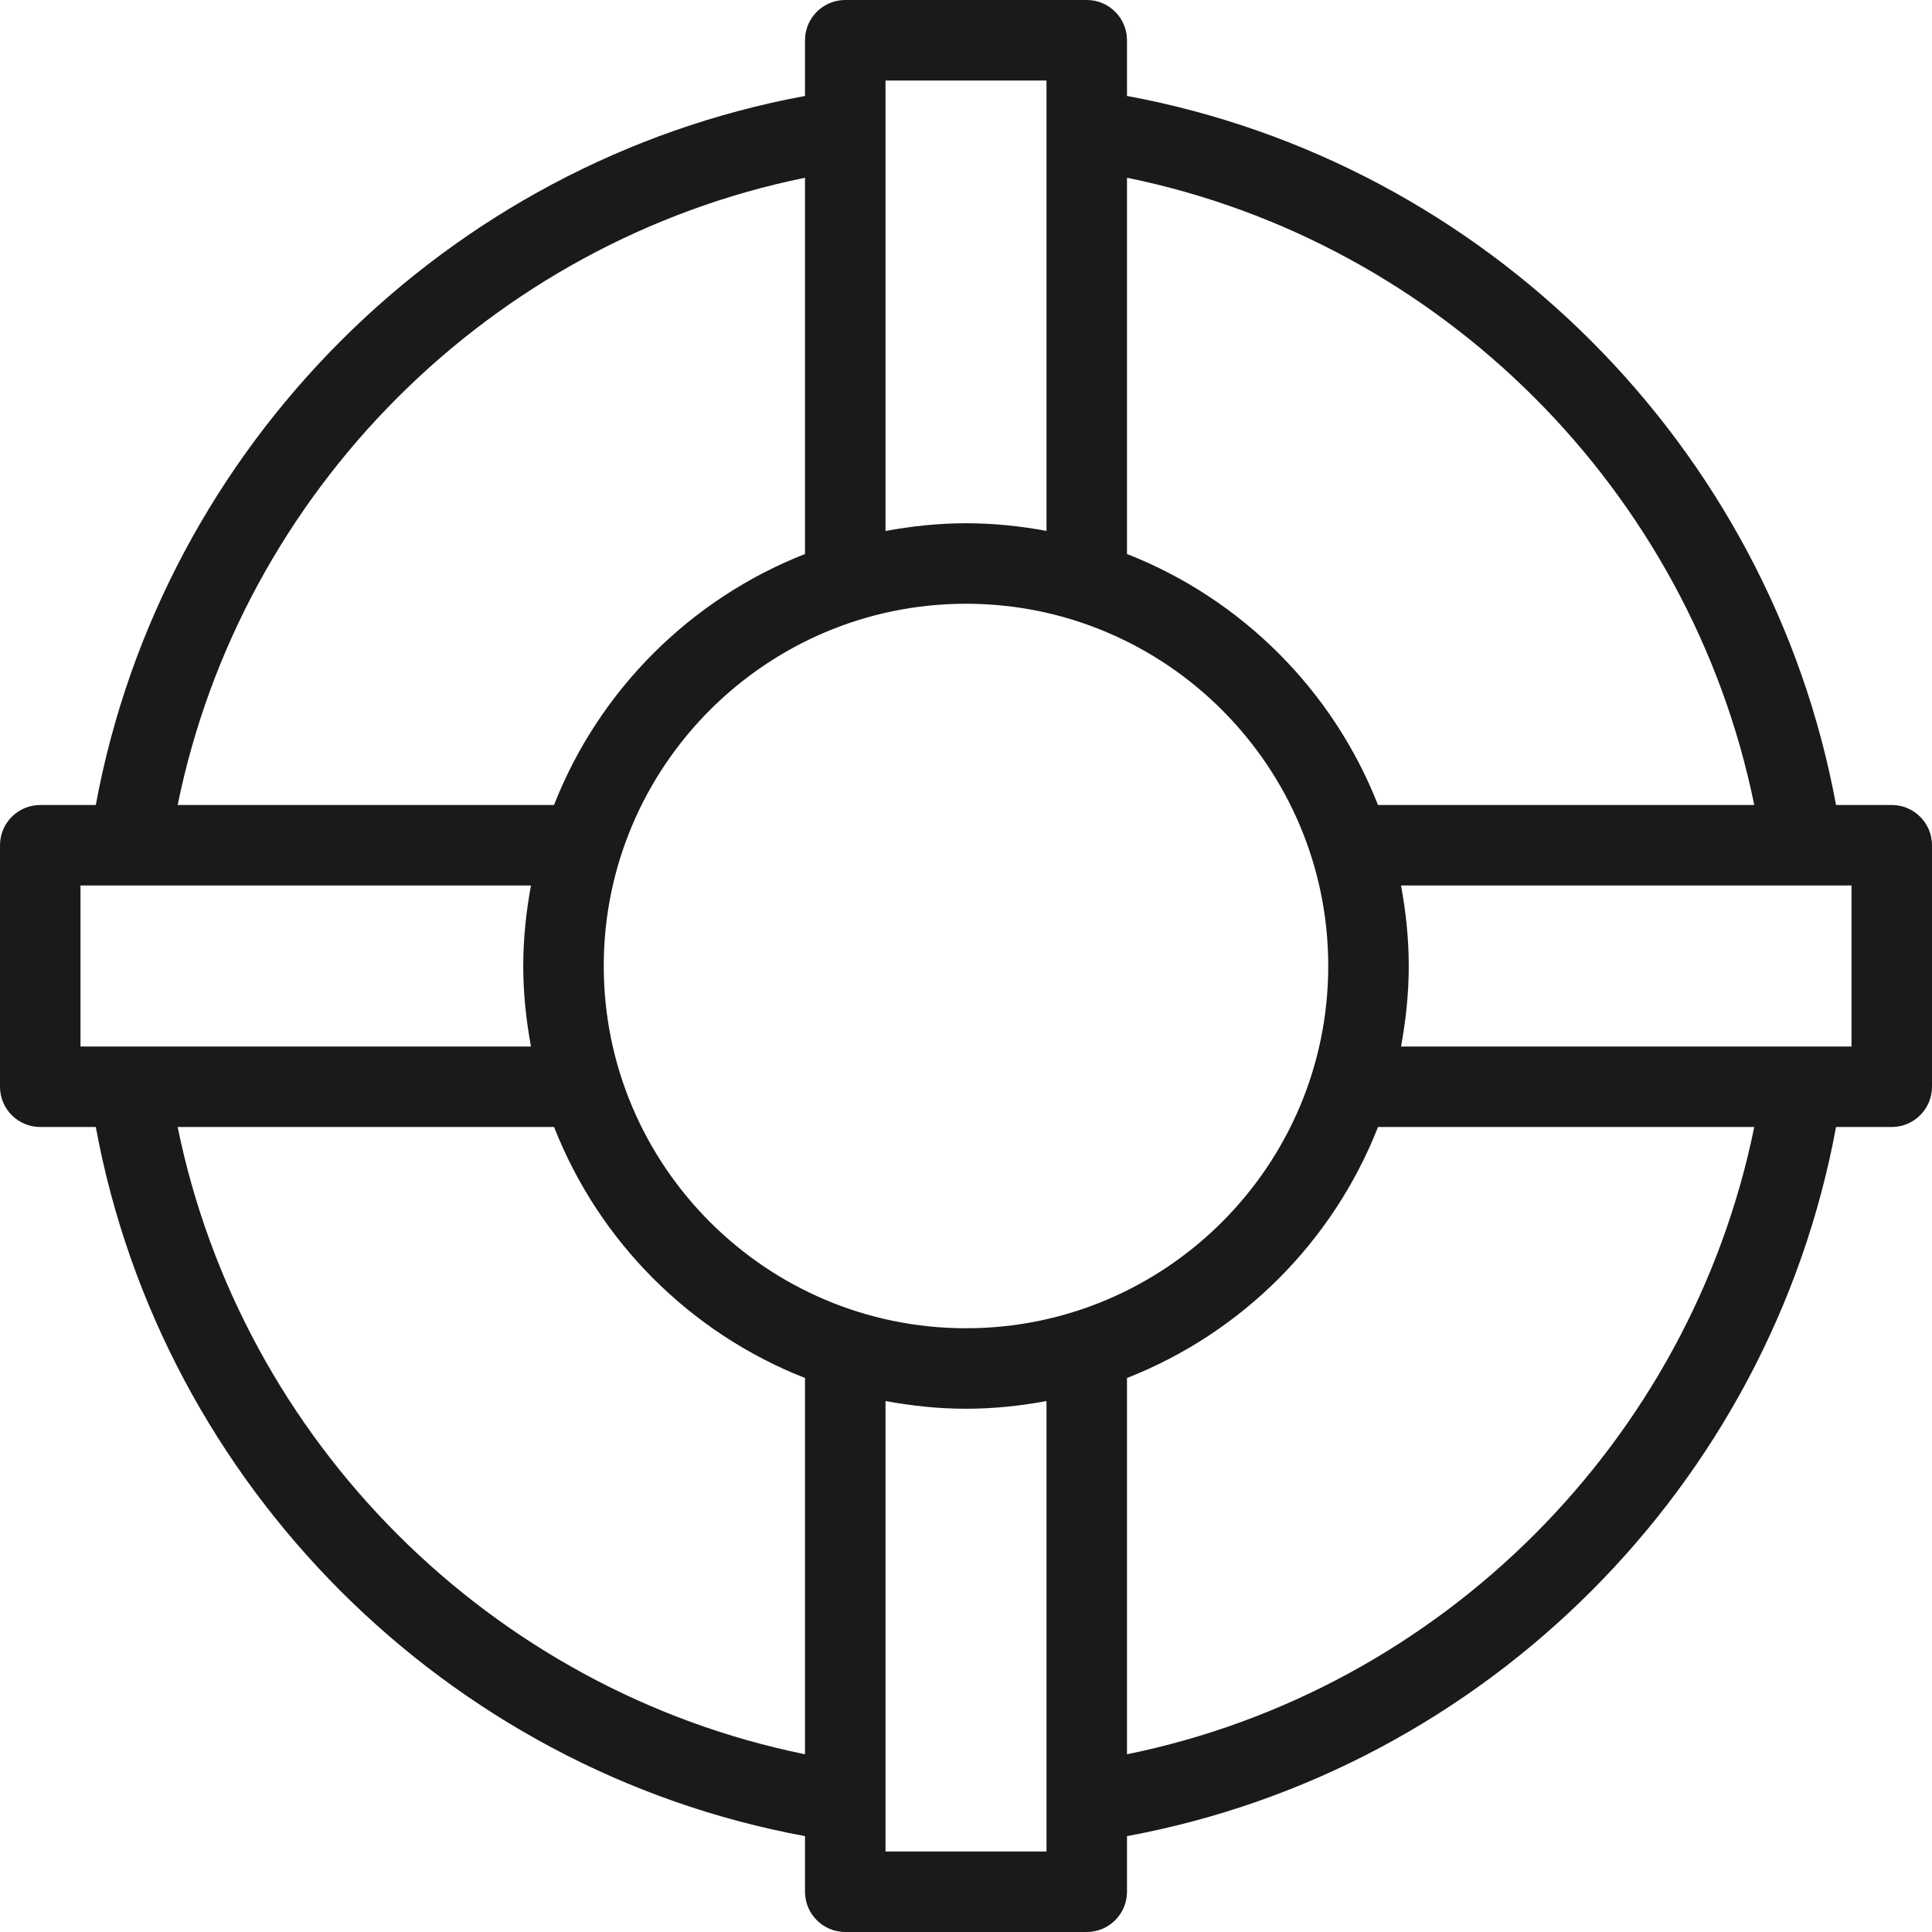
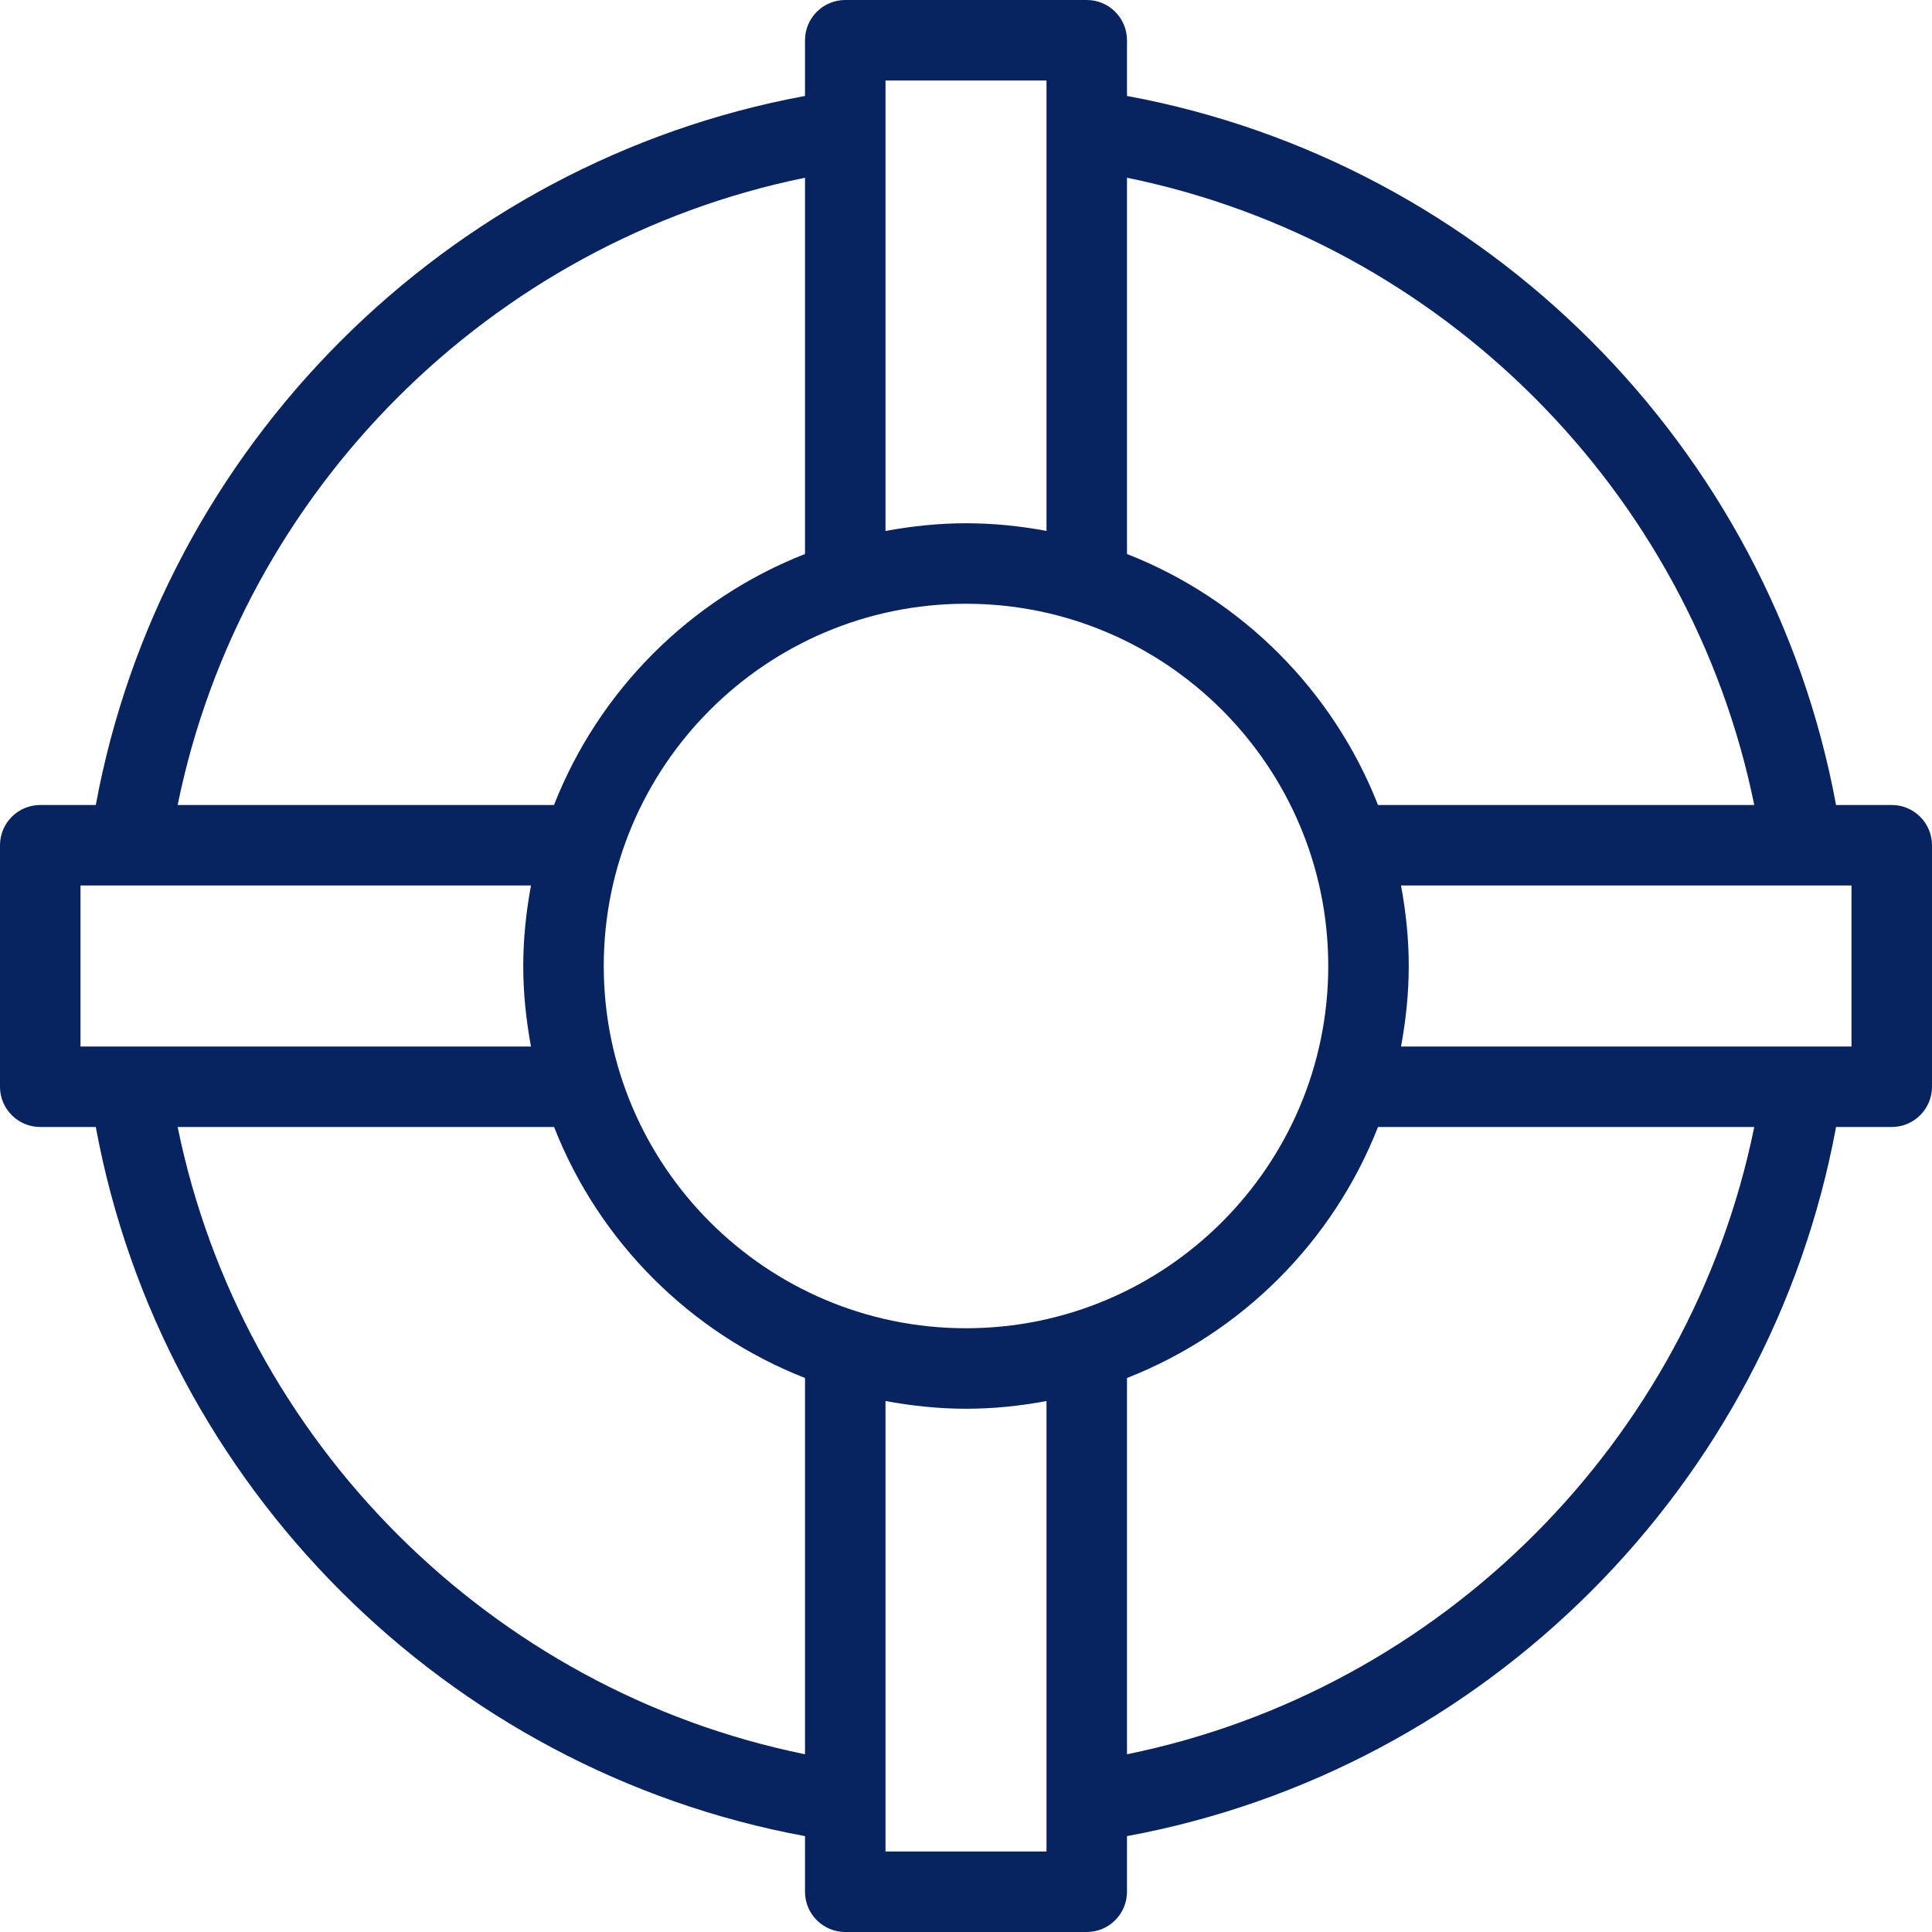
<svg xmlns="http://www.w3.org/2000/svg" width="24px" height="24px" viewBox="0 0 24 24" version="1.1">
  <defs />
  <g id="Page-1" stroke="none" stroke-width="1" fill="none" fill-rule="evenodd">
-     <g id="Imported-EPS" fill="#1B1A19">
+     <g id="Imported-EPS" fill="#072460">
      <path d="M23.5,10 L22.808,10 C21.987,5.548 18.452,2.014 14,1.192 L14,0.5 C14,0.224 13.776,0 13.5,0 L10.5,0 C10.224,0 10,0.224 10,0.5 L10,1.192 C5.547,2.014 2.012,5.548 1.19,10 L0.5,10 C0.224,10 0,10.224 0,10.5 L0,13.5 C0,13.776 0.224,14 0.5,14 L1.19,14 C2.012,18.453 5.547,21.988 10,22.809 L10,23.5 C10,23.776 10.224,24 10.5,24 L13.5,24 C13.776,24 14,23.776 14,23.5 L14,22.809 C18.453,21.987 21.986,18.454 22.808,14 L23.5,14 C23.776,14 24,13.776 24,13.5 L24,10.5 C24,10.224 23.776,10 23.5,10 L23.5,10 Z M21.792,10 L17.118,10 C16.559,8.575 15.425,7.441 14,6.882 L14,2.208 C17.903,3.004 20.997,6.098 21.792,10 L21.792,10 Z M12,16.5 C9.519,16.5 7.5,14.481 7.5,12 C7.5,9.519 9.519,7.5 12,7.5 C14.481,7.5 16.5,9.519 16.5,12 C16.5,14.481 14.481,16.5 12,16.5 L12,16.5 Z M13,1 L13,6.595 C12.675,6.535 12.342,6.5 12,6.5 C11.659,6.5 11.325,6.536 11,6.596 L11,1 L13,1 L13,1 Z M10,2.208 L10,6.882 C8.576,7.441 7.441,8.575 6.882,10 L2.207,10 C3.002,6.098 6.097,3.004 10,2.208 L10,2.208 Z M1,11 L6.596,11 C6.536,11.325 6.5,11.658 6.5,12 C6.5,12.342 6.536,12.675 6.596,13 L1,13 L1,11 L1,11 Z M2.207,14 L6.883,14 C7.441,15.425 8.576,16.559 10,17.118 L10,21.792 C6.098,20.998 3.003,17.903 2.207,14 L2.207,14 Z M11,23 L11,17.404 C11.325,17.464 11.659,17.5 12,17.5 C12.342,17.5 12.675,17.465 13,17.404 L13,23 L11,23 L11,23 Z M14,21.792 L14,17.118 C15.425,16.559 16.559,15.425 17.118,14 L21.792,14 C20.997,17.903 17.903,20.998 14,21.792 L14,21.792 Z M23,13 L17.404,13 C17.464,12.675 17.5,12.342 17.5,12 C17.5,11.658 17.464,11.325 17.404,11 L23,11 L23,13 L23,13 Z" id="Imported-Layers" />
    </g>
  </g>
</svg>
